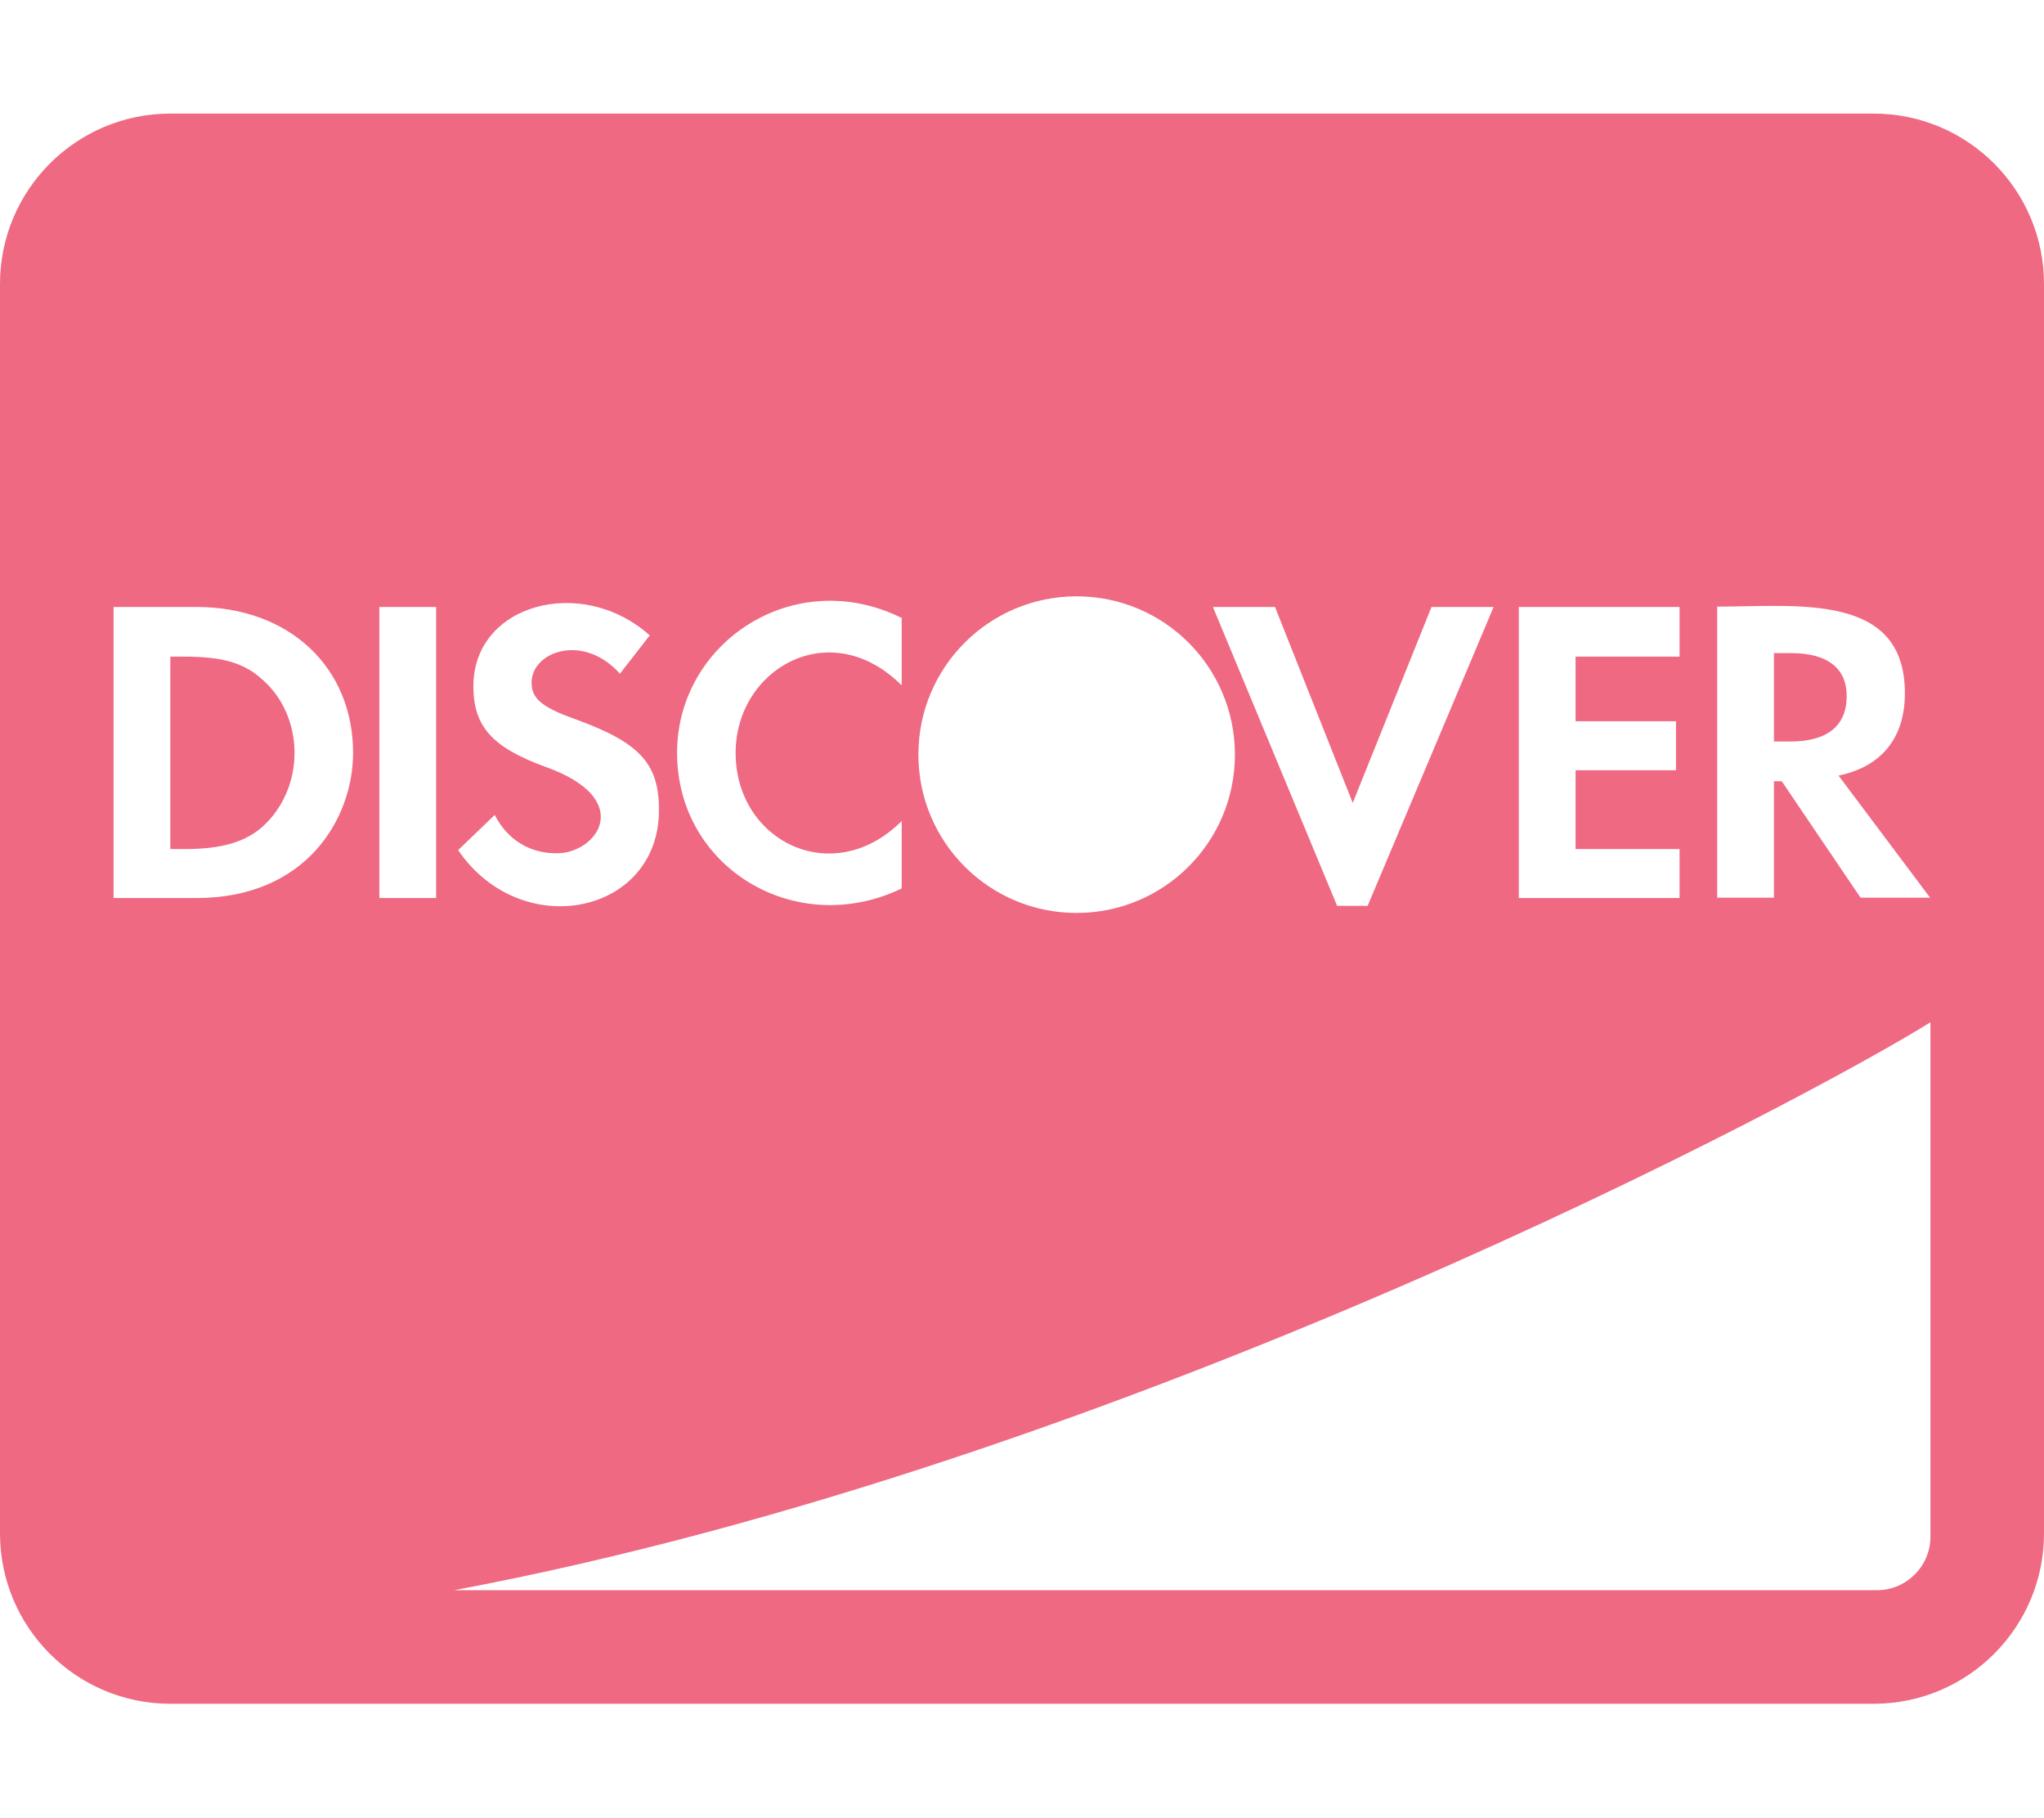
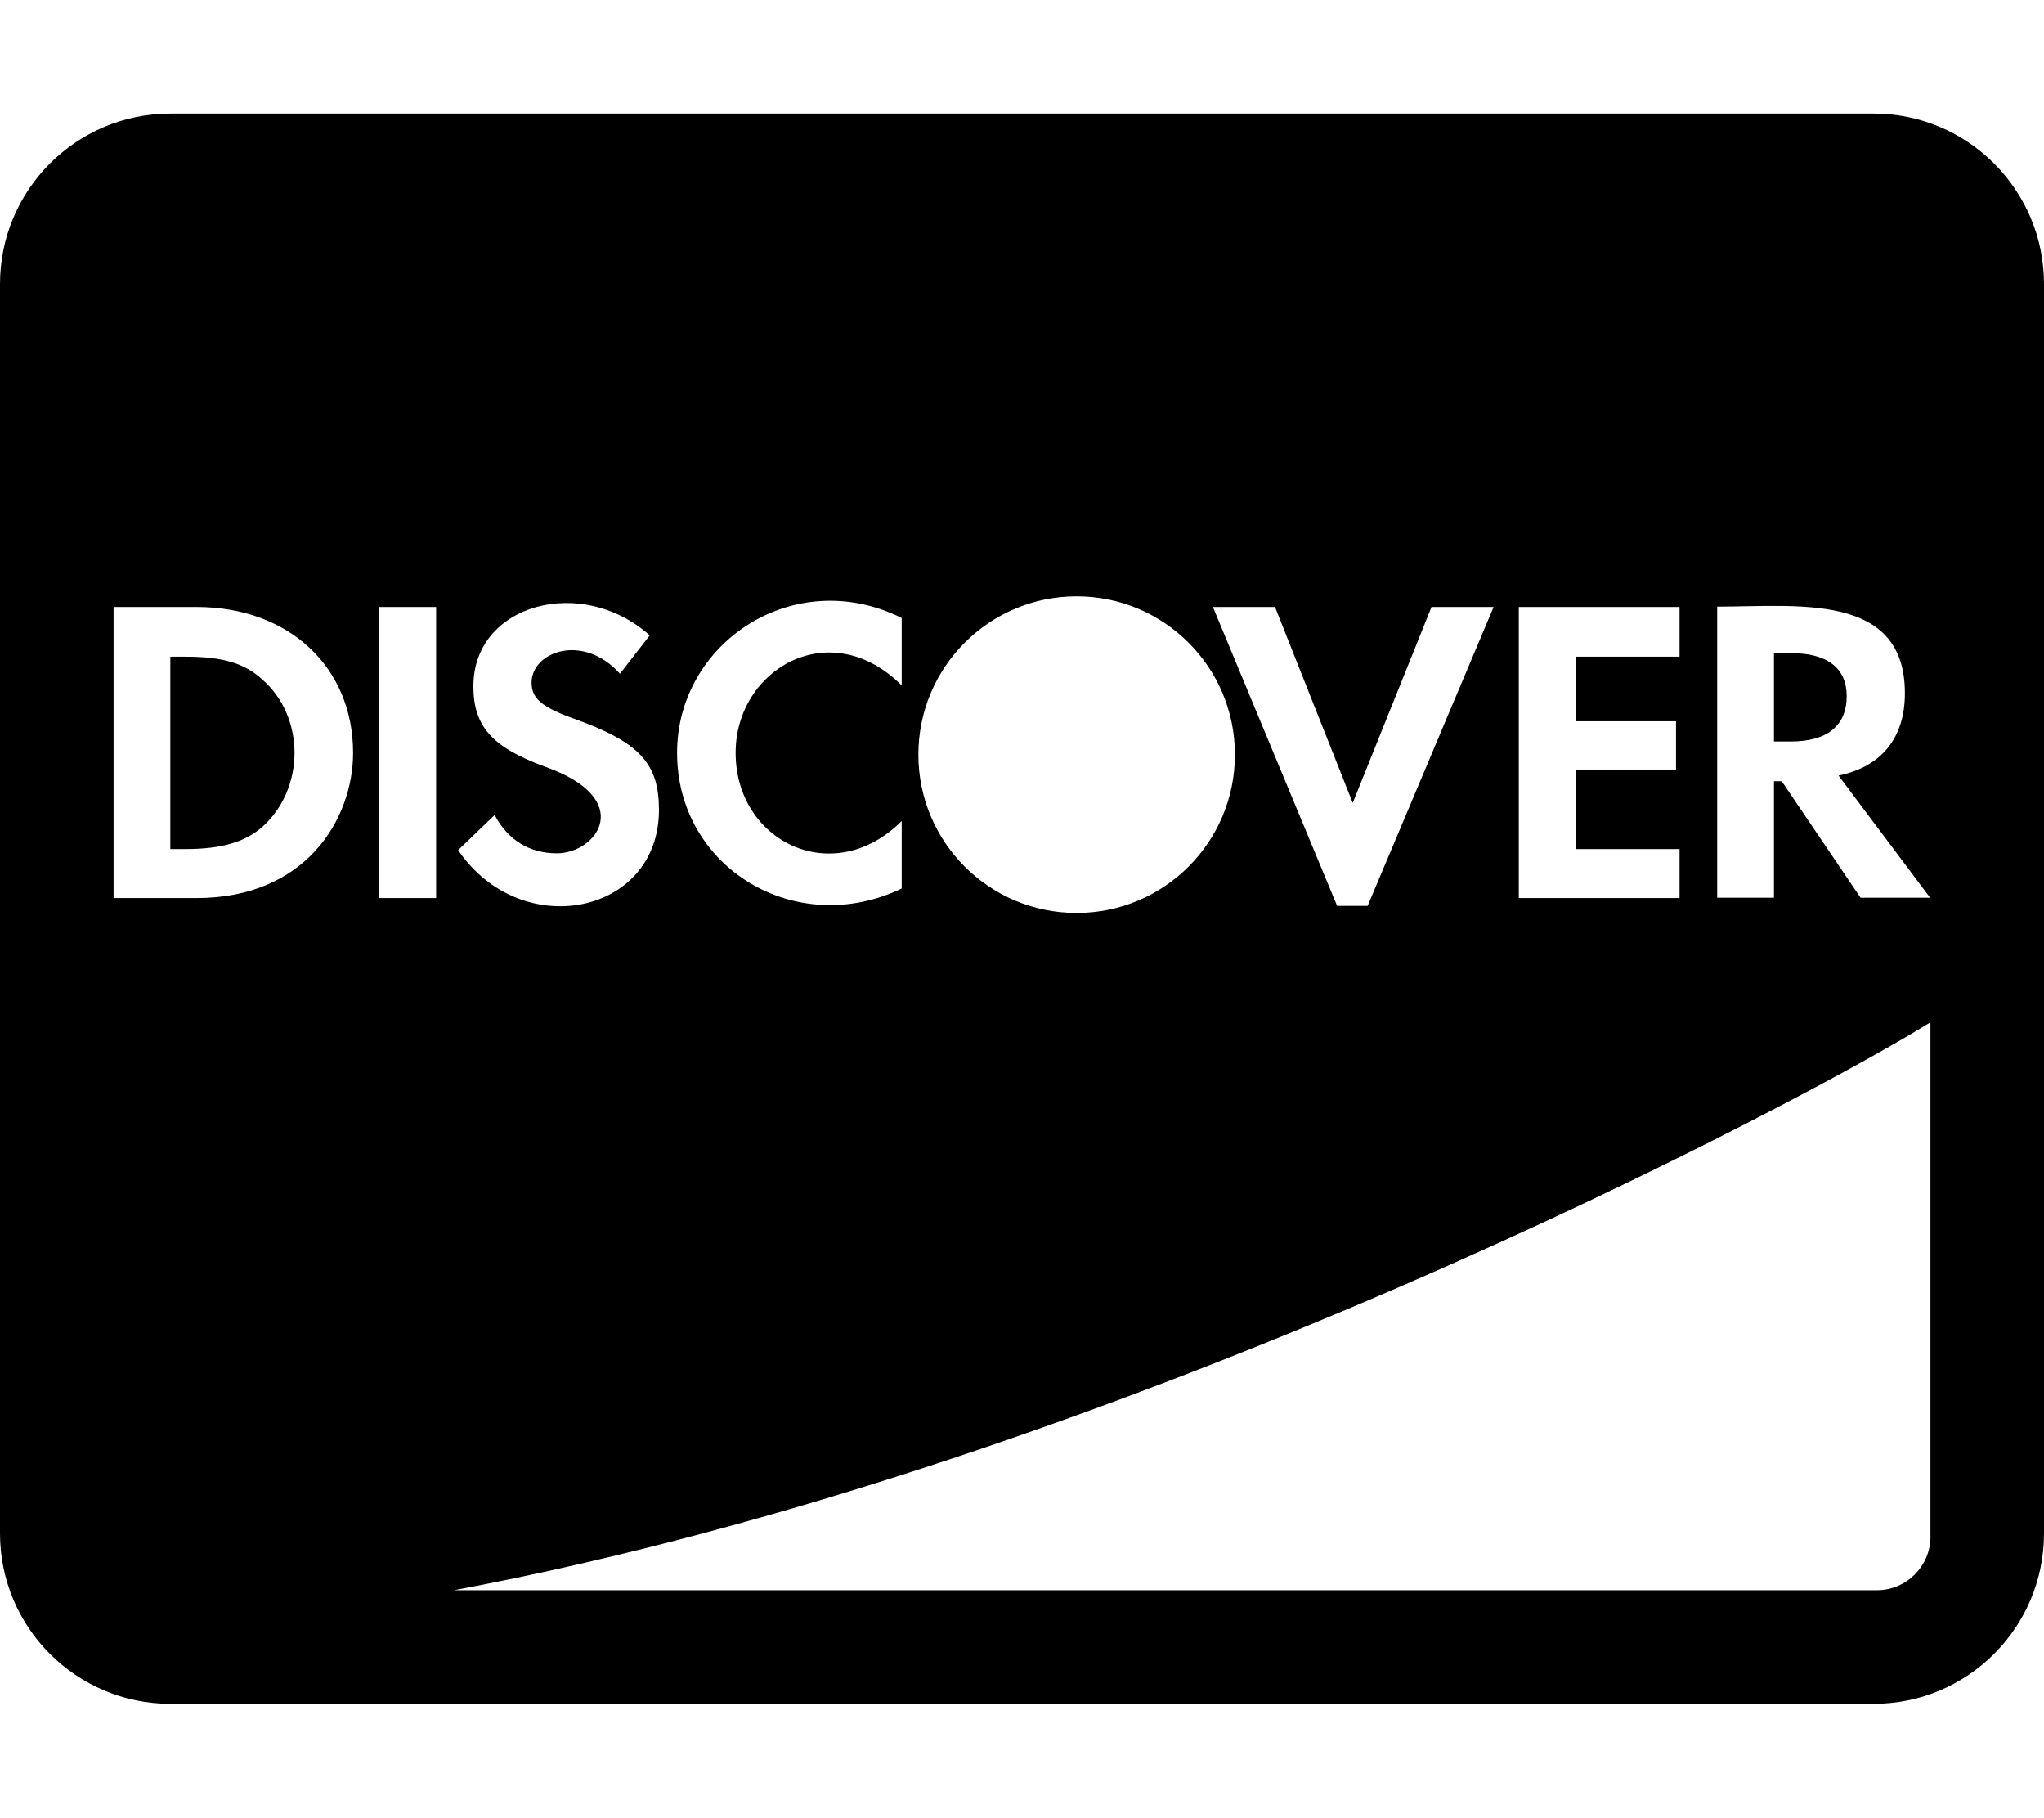
<svg xmlns="http://www.w3.org/2000/svg" viewBox="0 0 576 512">
-   <path fill="#ef6982" d="M520.4 196.1c0-7.9-5.5-12.1-15.6-12.1h-4.9v24.9h4.7c10.3 0 15.8-4.4 15.8-12.8zM528 32H48C21.5 32 0 53.5 0 80v352c0 26.5 21.5 48 48 48h480c26.5 0 48-21.5 48-48V80c0-26.5-21.5-48-48-48zm-44.1 138.9c22.6 0 52.9-4.1 52.9 24.4 0 12.6-6.6 20.7-18.7 23.2l25.8 34.4h-19.6l-22.2-32.8h-2.2v32.8h-16zm-55.9 .1h45.3v14H444v18.2h28.3V217H444v22.2h29.3V253H428zm-68.7 0l21.9 55.2 22.2-55.2h17.5l-35.5 84.2h-8.6l-35-84.2zm-55.9-3c24.7 0 44.6 20 44.6 44.6 0 24.7-20 44.6-44.6 44.6-24.7 0-44.6-20-44.6-44.6 0-24.7 20-44.6 44.6-44.6zm-49.3 6.1v19c-20.1-20.1-46.8-4.7-46.8 19 0 25 27.5 38.5 46.8 19.2v19c-29.7 14.3-63.3-5.7-63.3-38.2 0-31.2 33.1-53 63.3-38zm-97.2 66.3c11.4 0 22.4-15.3-3.3-24.4-15-5.5-20.2-11.4-20.2-22.7 0-23.2 30.6-31.4 49.7-14.3l-8.4 10.8c-10.4-11.6-24.9-6.2-24.9 2.5 0 4.4 2.7 6.9 12.3 10.3 18.2 6.6 23.6 12.5 23.6 25.6 0 29.5-38.8 37.4-56.6 11.3l10.3-9.9c3.7 7.1 9.9 10.8 17.5 10.8zM55.4 253H32v-82h23.4c26.1 0 44.1 17 44.1 41.1 0 18.5-13.2 40.9-44.1 40.9zm67.5 0h-16v-82h16zM544 433c0 8.2-6.8 15-15 15H128c189.6-35.6 382.7-139.2 416-160zM74.1 191.6c-5.2-4.9-11.6-6.6-21.9-6.6H48v54.2h4.2c10.3 0 17-2 21.9-6.4 5.7-5.2 8.9-12.8 8.9-20.7s-3.2-15.5-8.9-20.5z" />
+   <path fill="currentColor" d="M520.4 196.1c0-7.9-5.5-12.1-15.6-12.1h-4.9v24.9h4.7c10.3 0 15.8-4.4 15.8-12.8zM528 32H48C21.5 32 0 53.5 0 80v352c0 26.5 21.5 48 48 48h480c26.5 0 48-21.5 48-48V80c0-26.5-21.5-48-48-48zm-44.1 138.9c22.6 0 52.9-4.1 52.9 24.4 0 12.6-6.6 20.7-18.7 23.2l25.8 34.4h-19.6l-22.2-32.8h-2.2v32.8h-16zm-55.9 .1h45.3v14H444v18.2h28.3V217H444v22.2h29.3V253H428zm-68.7 0l21.9 55.2 22.2-55.2h17.5l-35.5 84.2h-8.6l-35-84.2zm-55.9-3c24.7 0 44.6 20 44.6 44.6 0 24.7-20 44.6-44.6 44.6-24.7 0-44.6-20-44.6-44.6 0-24.7 20-44.6 44.6-44.6zm-49.3 6.1v19c-20.1-20.1-46.8-4.7-46.8 19 0 25 27.5 38.5 46.8 19.2v19c-29.7 14.3-63.3-5.7-63.3-38.2 0-31.2 33.1-53 63.3-38zm-97.2 66.3c11.4 0 22.4-15.3-3.3-24.4-15-5.5-20.2-11.4-20.2-22.7 0-23.2 30.6-31.4 49.7-14.3l-8.4 10.8c-10.4-11.6-24.9-6.2-24.9 2.5 0 4.4 2.7 6.9 12.3 10.3 18.2 6.6 23.6 12.5 23.6 25.6 0 29.5-38.8 37.4-56.6 11.3l10.3-9.9c3.7 7.1 9.9 10.8 17.5 10.8zM55.4 253H32v-82h23.4c26.1 0 44.1 17 44.1 41.1 0 18.5-13.2 40.9-44.1 40.9zm67.5 0h-16v-82h16zM544 433c0 8.2-6.8 15-15 15H128c189.6-35.6 382.7-139.2 416-160zM74.1 191.6c-5.2-4.9-11.6-6.6-21.9-6.6H48v54.2h4.2c10.3 0 17-2 21.9-6.4 5.7-5.2 8.9-12.8 8.9-20.7s-3.2-15.5-8.9-20.5z" />
</svg>
